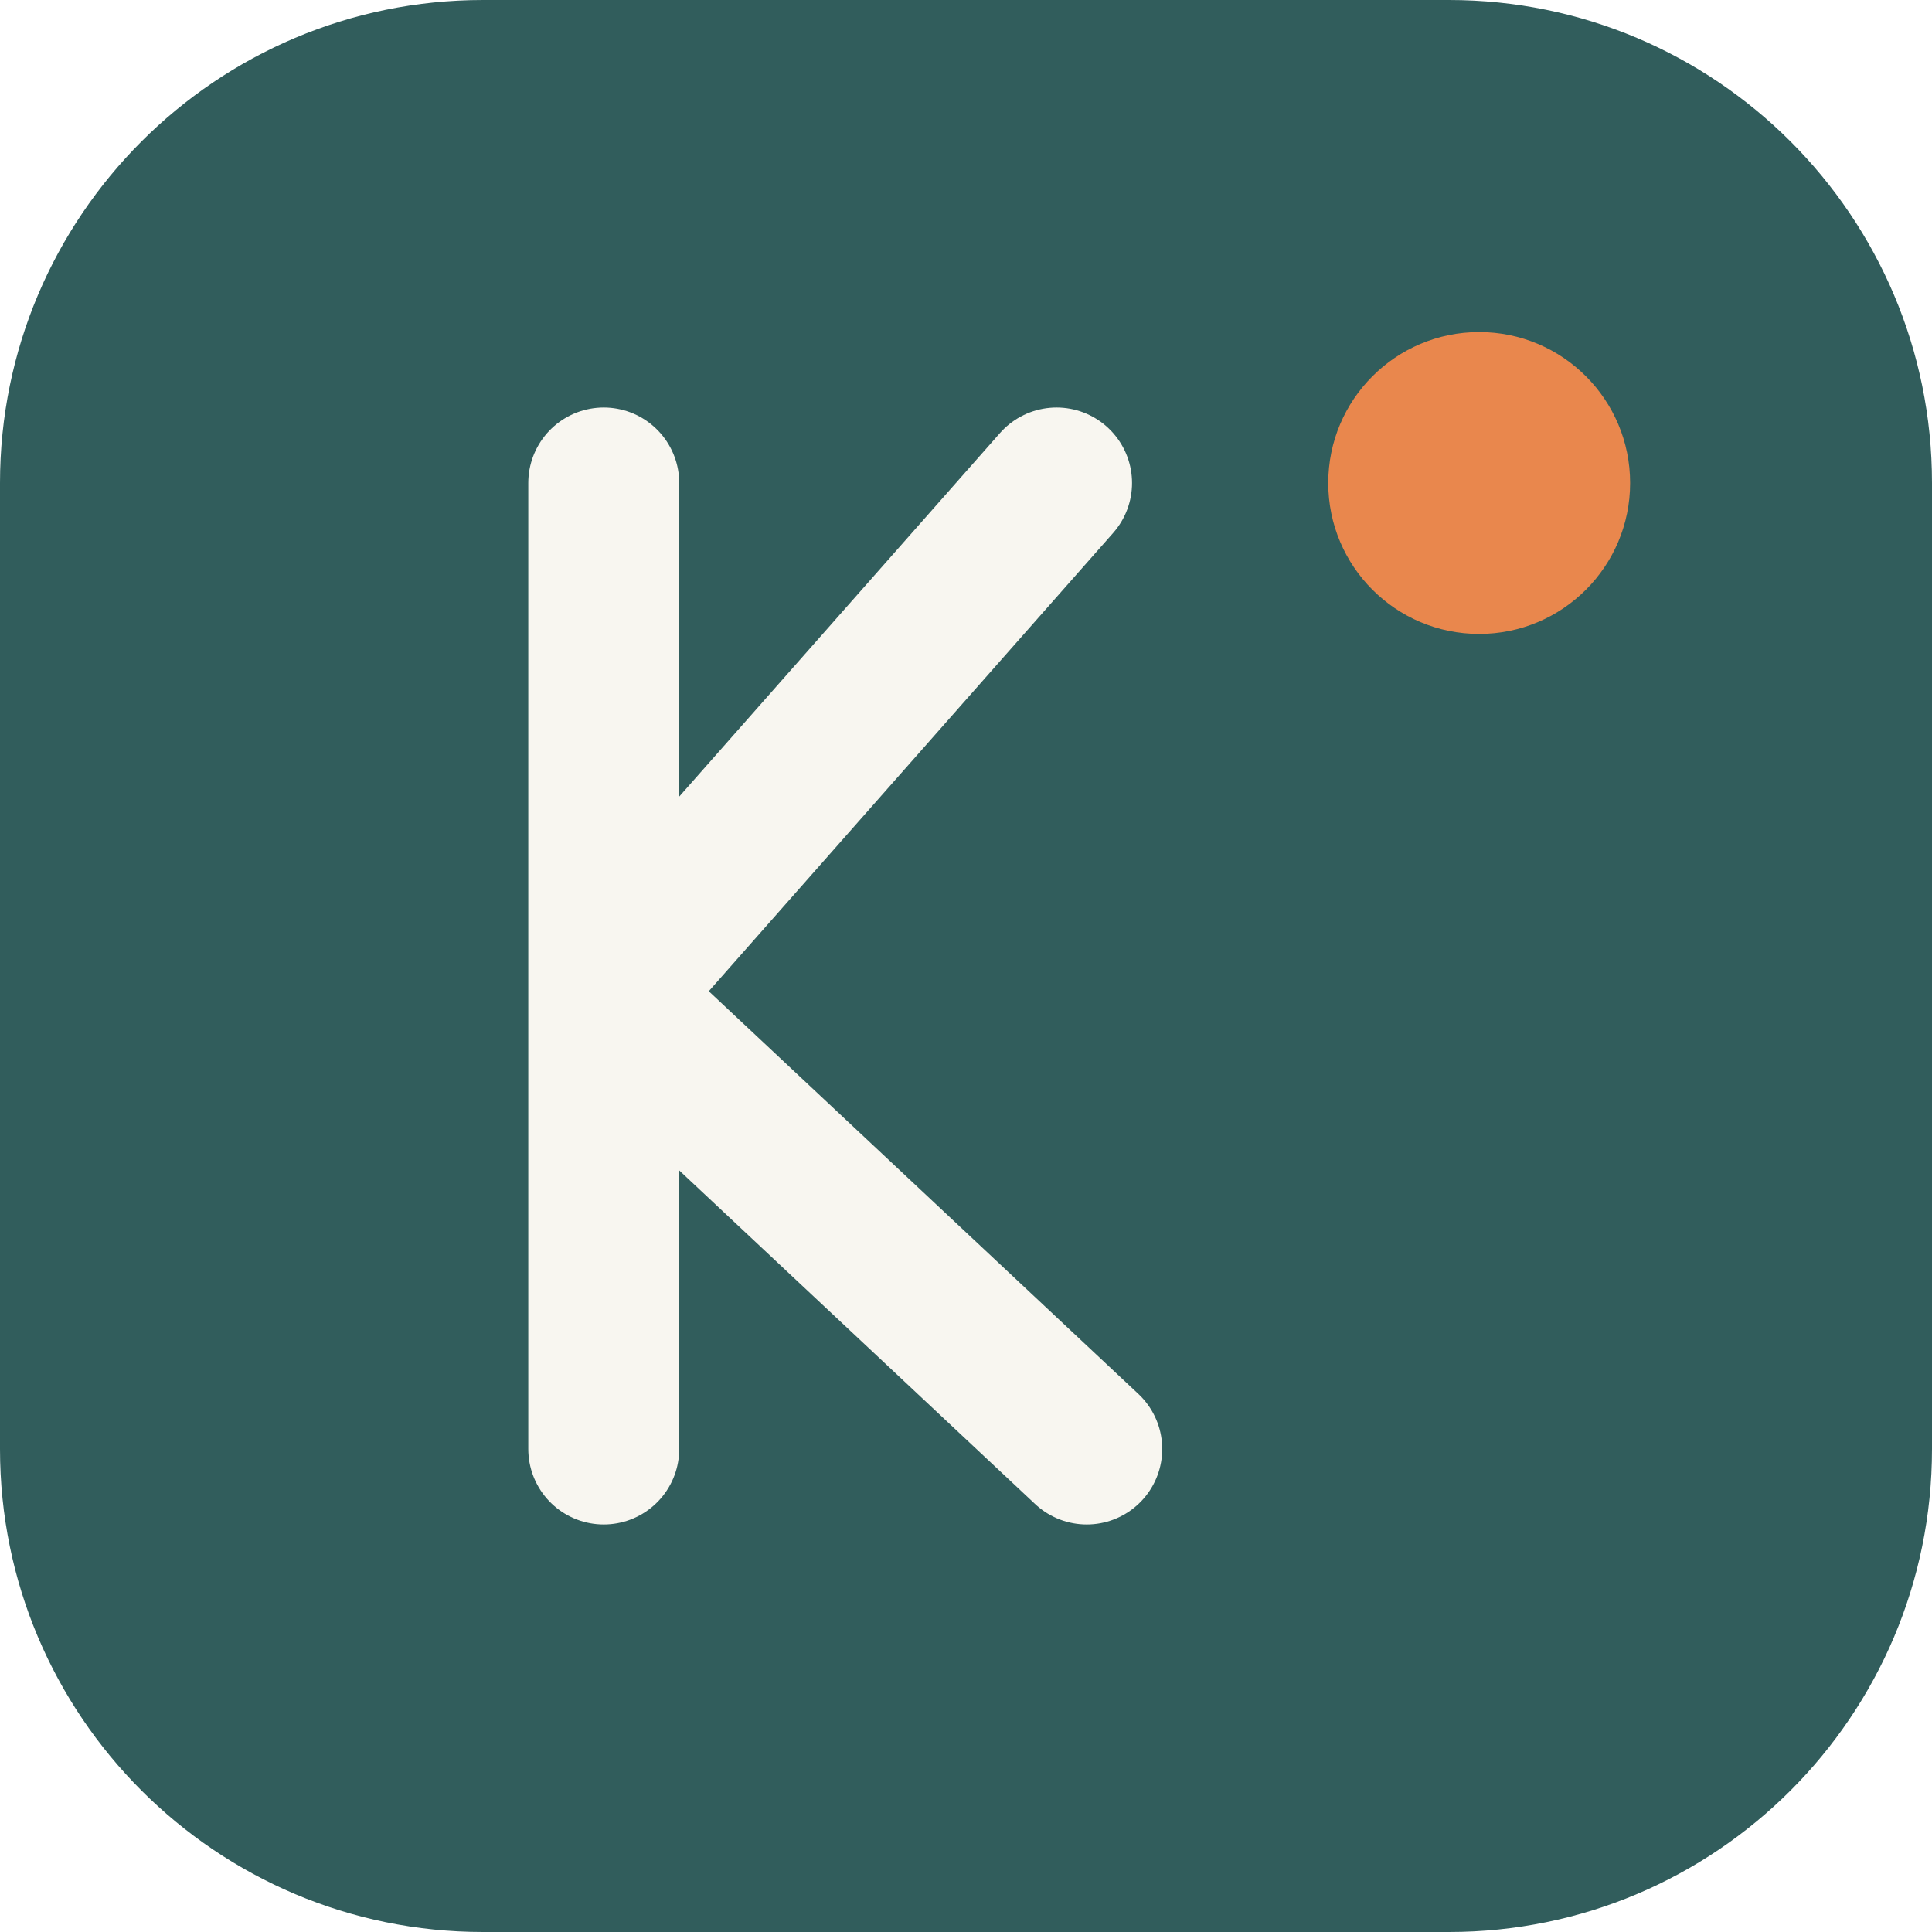
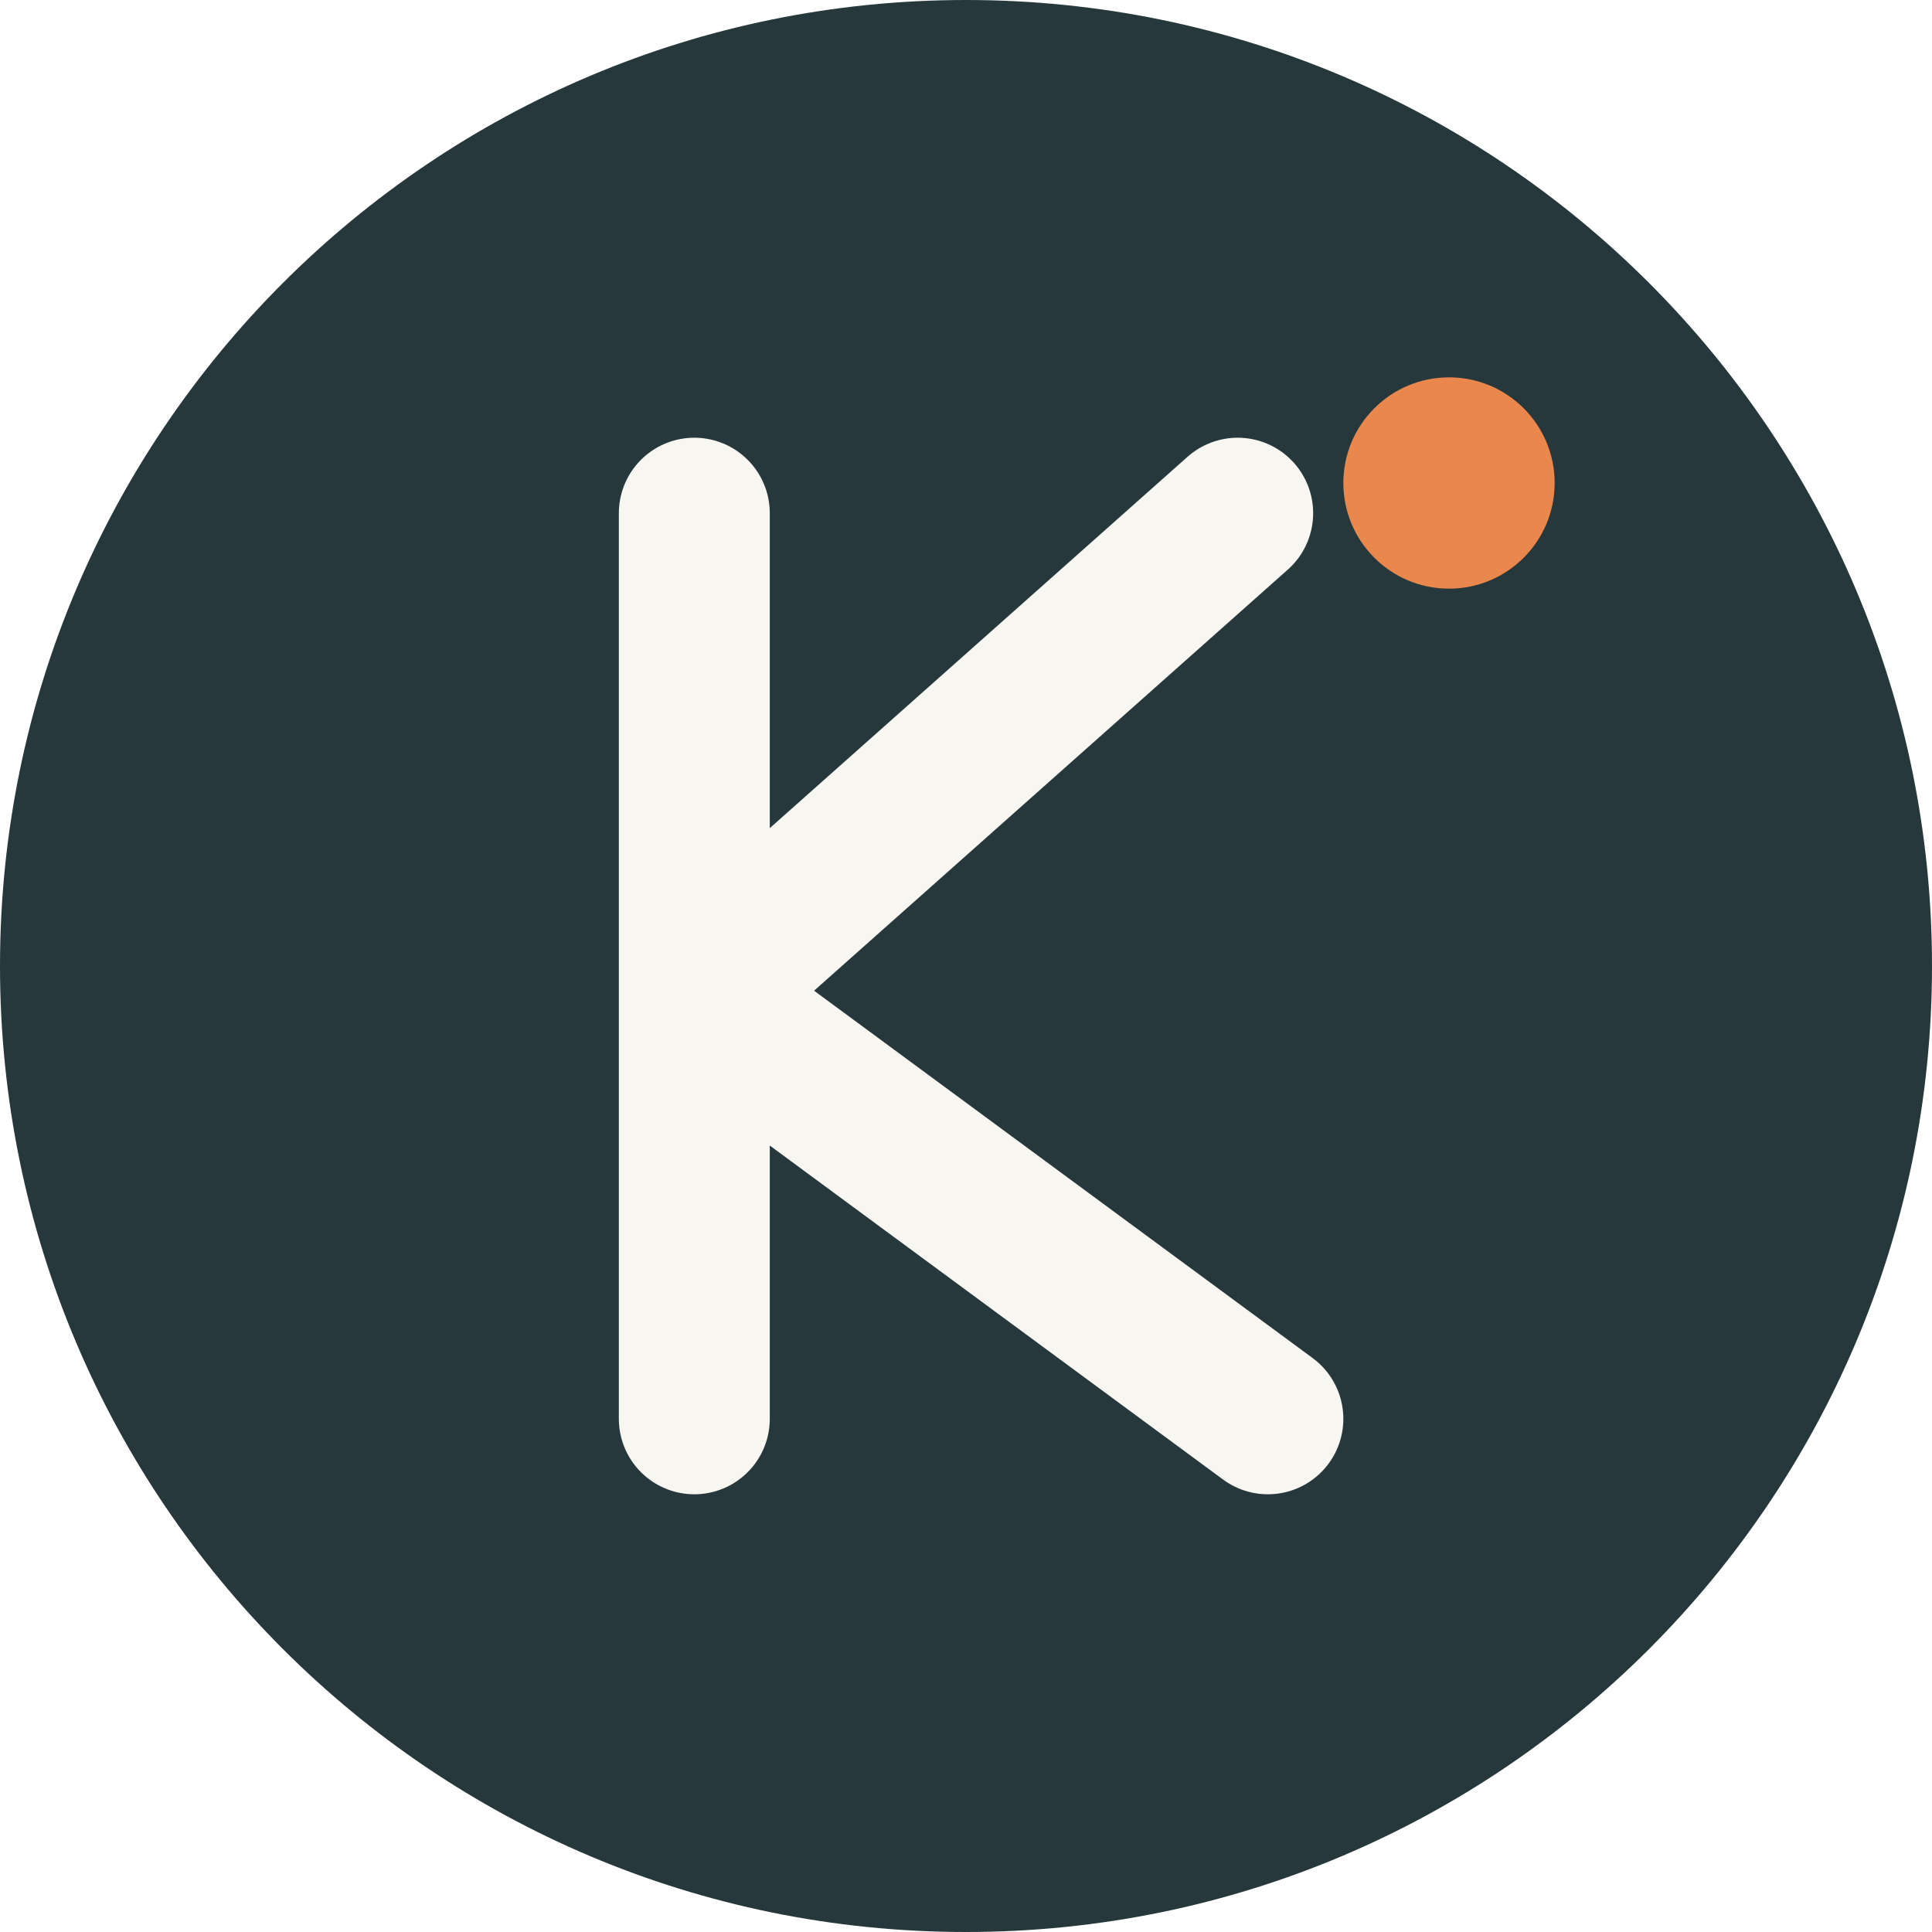
<svg xmlns="http://www.w3.org/2000/svg" viewBox="0 0 64 64" role="img" aria-label="Karnail Tour and Travels">
-   <rect width="64" height="64" rx="16" fill="#315D5C" />
-   <path d="M20 16v32M20 33l15-17M20 33l16 15" fill="none" stroke="#F8F6F0" stroke-width="5" stroke-linecap="round" stroke-linejoin="round" />
-   <circle cx="49" cy="16" r="5" fill="#E9874D" />
+   <rect width="64" height="64" rx="32" fill="#26383B" />
+   <path d="M23 17v30M23 33l18-16M23 33l19 14" fill="none" stroke="#F8F6F0" stroke-width="5" stroke-linecap="round" stroke-linejoin="round" />
+   <circle cx="48" cy="16" r="3.5" fill="#E9874D" />
</svg>
